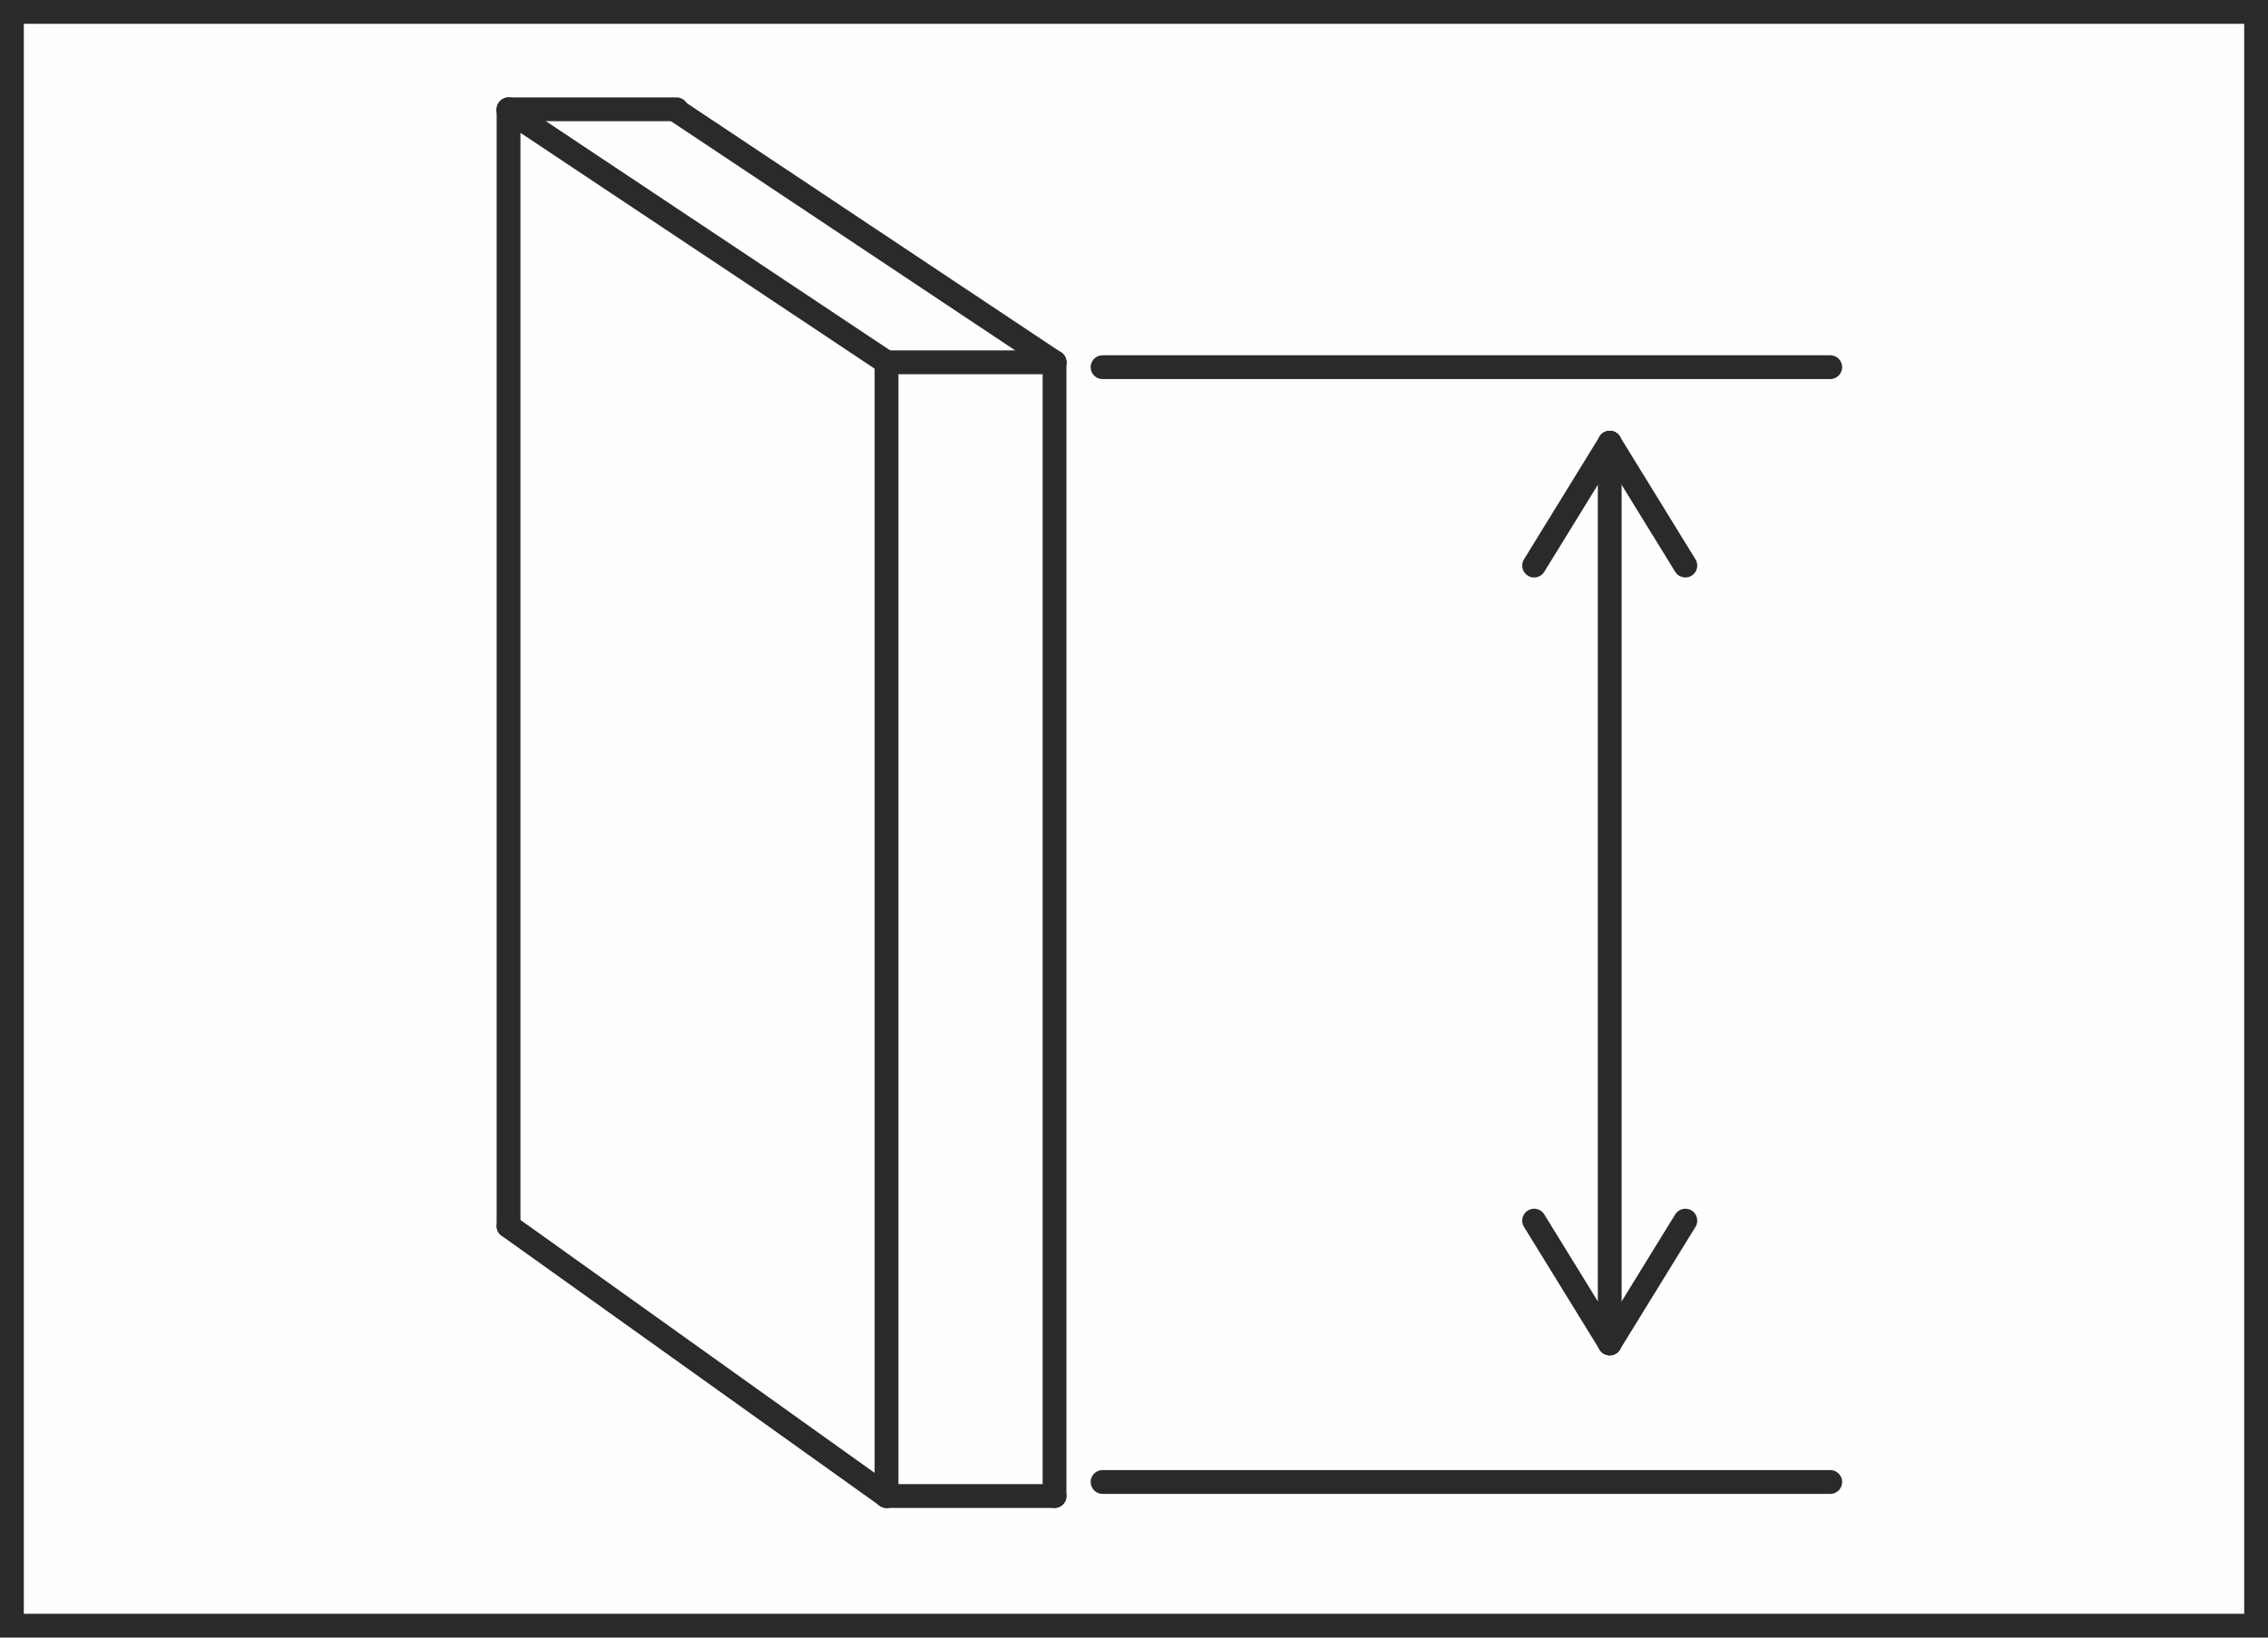
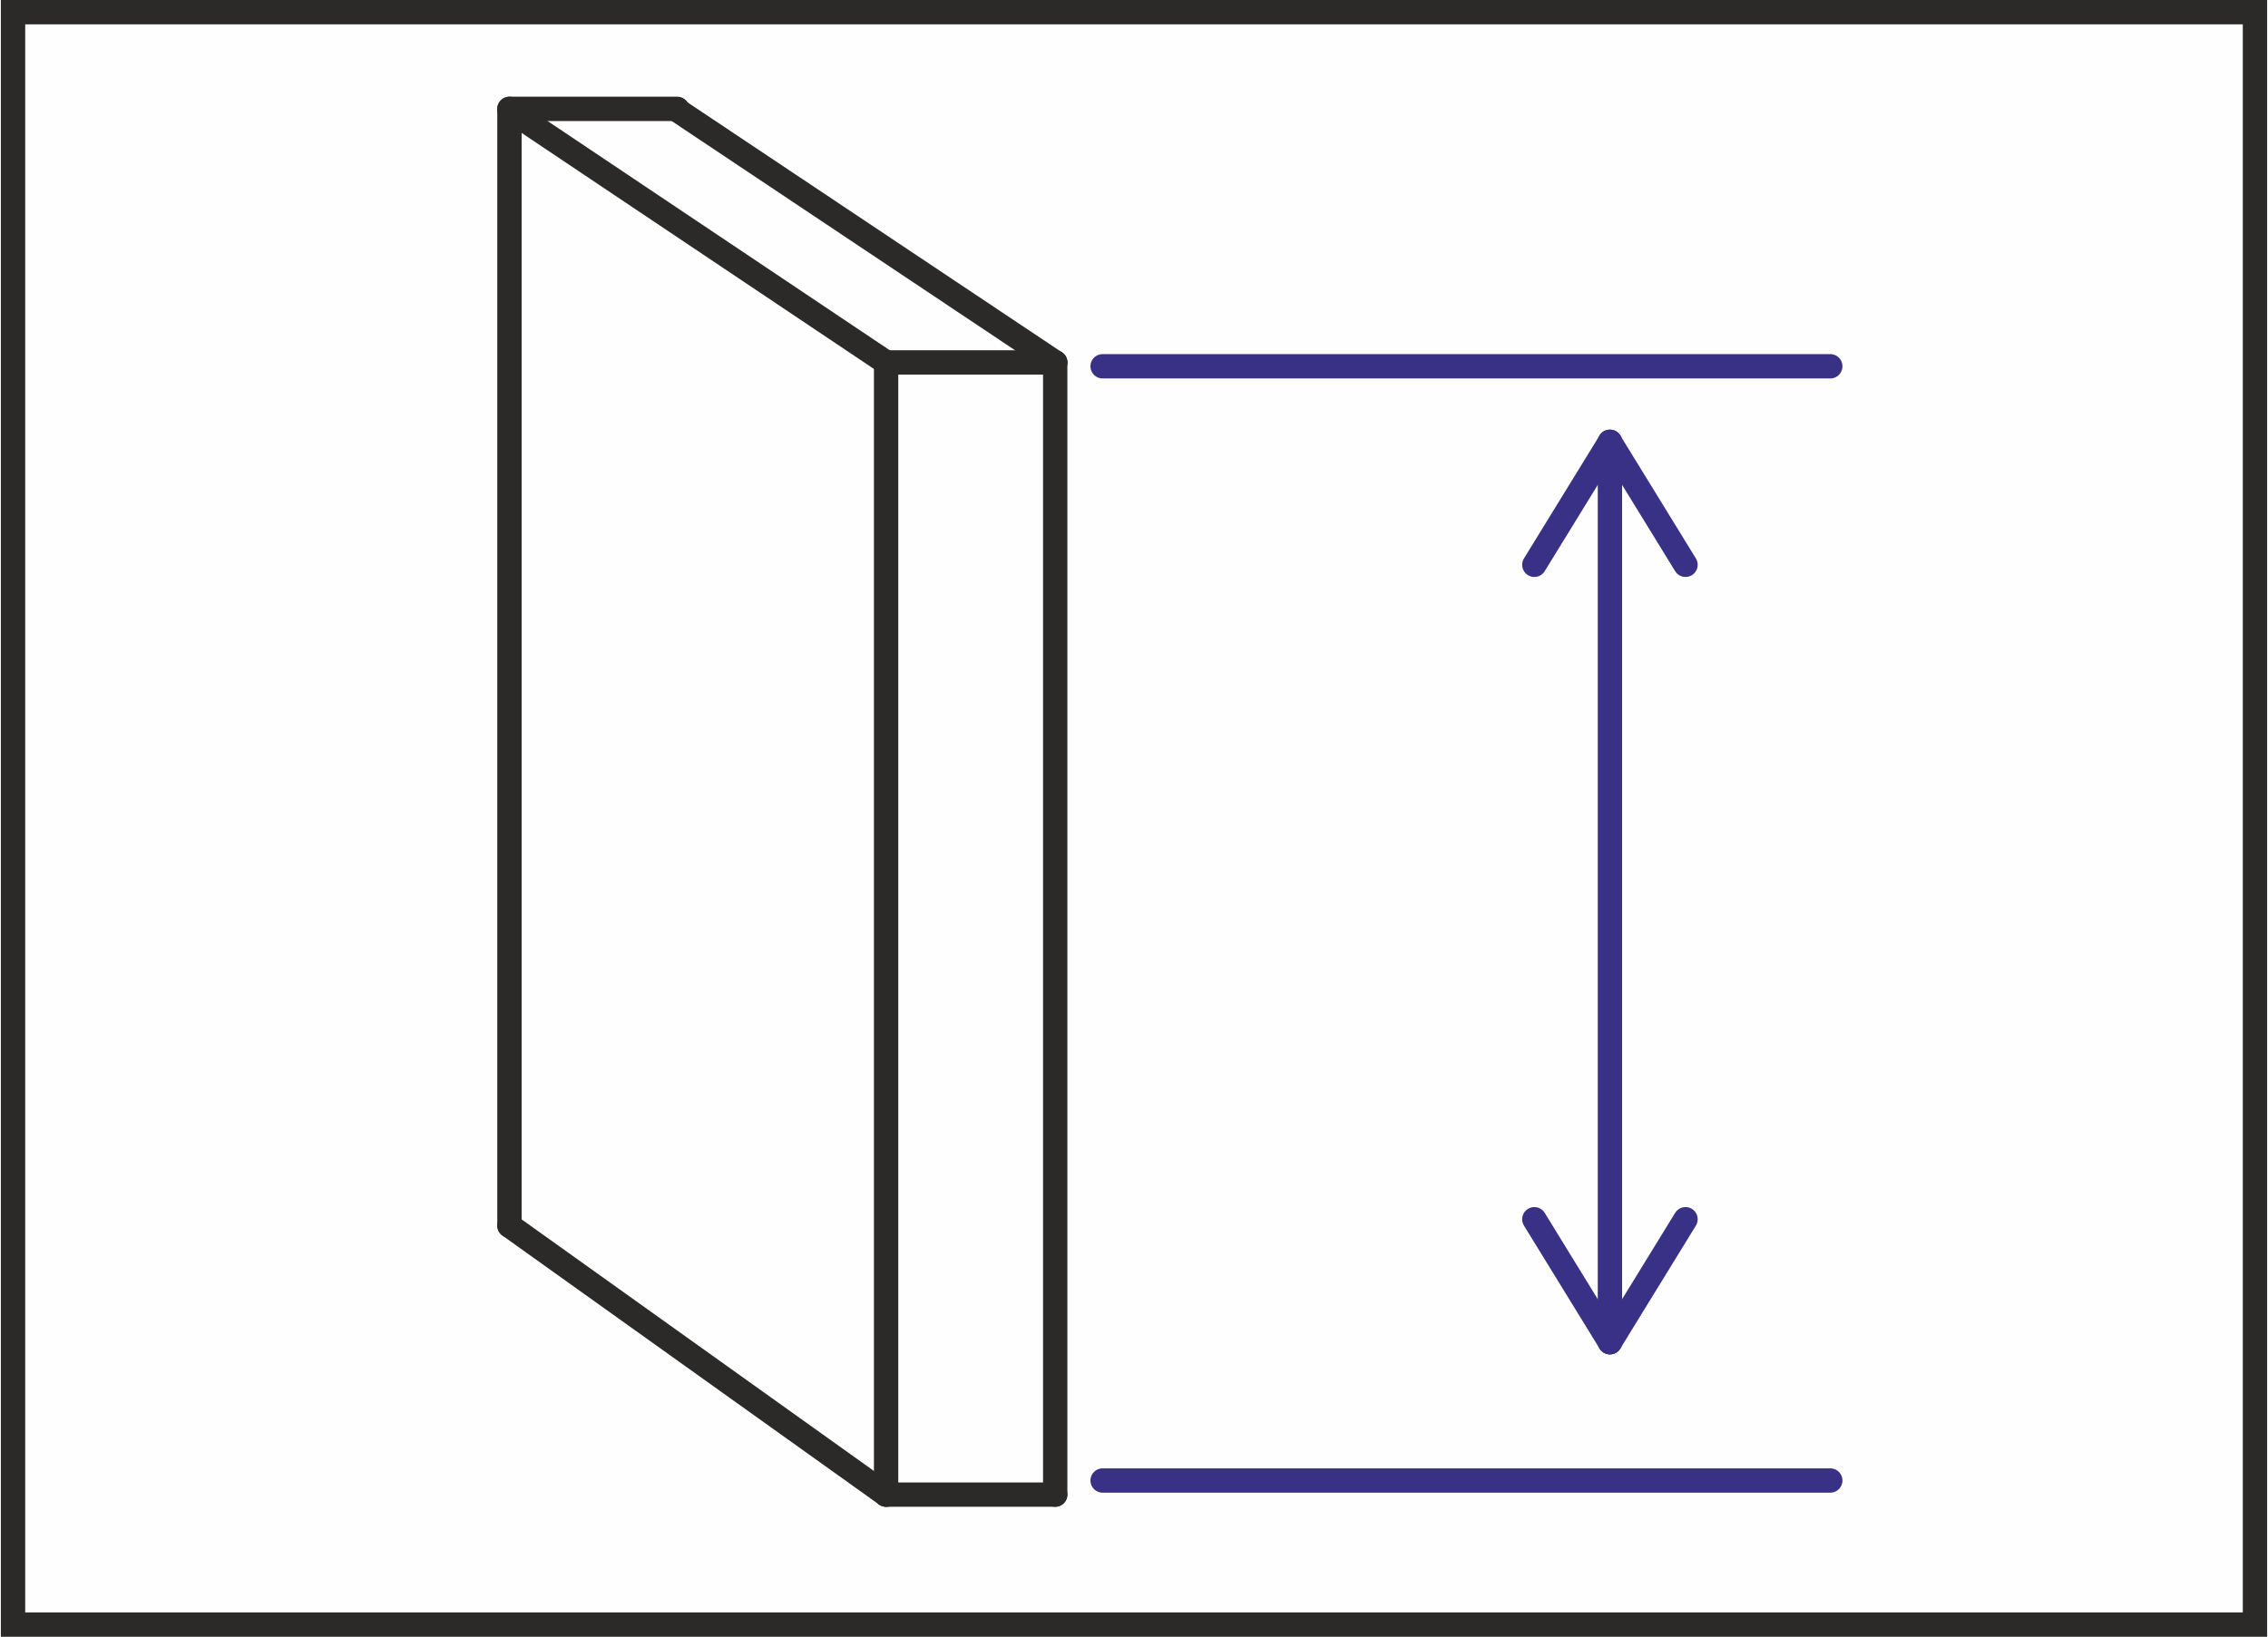
- <svg xmlns="http://www.w3.org/2000/svg" xml:space="preserve" width="54px" height="39px" version="1.1" style="shape-rendering:geometricPrecision; text-rendering:geometricPrecision; image-rendering:optimizeQuality; fill-rule:evenodd; clip-rule:evenodd" viewBox="0 0 54 39">
+ <svg xmlns="http://www.w3.org/2000/svg" xml:space="preserve" width="169px" height="122px" version="1.1" style="shape-rendering:geometricPrecision; text-rendering:geometricPrecision; image-rendering:optimizeQuality; fill-rule:evenodd; clip-rule:evenodd" viewBox="0 0 17.69 12.78">
  <defs>
    <style type="text/css">
   
-     .str0 {stroke:#2B2A29;stroke-width:0.567;stroke-linecap:round;stroke-linejoin:round;stroke-miterlimit:22.926}
+     .str1 {stroke:#393185;stroke-width:0.19;stroke-linecap:round;stroke-linejoin:round;stroke-miterlimit:22.926}
+     .str0 {stroke:#2B2A29;stroke-width:0.19;stroke-linecap:round;stroke-linejoin:round;stroke-miterlimit:22.926}
    .fil2 {fill:none}
+     .fil1 {fill:#2B2A29}
    .fil0 {fill:#FEFEFE}
-     .fil1 {fill:#2B2A29}
   
  </style>
  </defs>
  <g id="Слой_x0020_1">
-     <g>
-       <polygon class="fil0" points="0,0 54,0 54,39 0,39 " />
-       <path id="1" class="fil1" d="M0 0l54 0 0 39 -54 0 0 -39zm53.433 0.567l-52.866 0 0 37.866 52.866 0 0 -37.866z" />
+     <g id="_2106313827088">
+       <polygon class="fil0" points="0,0 17.69,0 17.69,12.78 0,12.78 " />
+       <path id="_1" class="fil1" d="M0 0l17.69 0 0 12.78 -17.69 0 0 -12.78zm17.5 0.19l-17.31 0 0 12.4 17.31 0 0 -12.4z" />
    </g>
-     <line class="fil2 str0" x1="12.108" y1="2.603" x2="12.108" y2="29.199" />
-     <line class="fil2 str0" x1="12.108" y1="2.634" x2="21.108" y2="8.628" />
-     <line class="fil2 str0" x1="12.108" y1="29.199" x2="21.108" y2="35.628" />
-     <line class="fil2 str0" x1="21.108" y1="8.628" x2="21.108" y2="35.628" />
-     <line class="fil2 str0" x1="16.108" y1="2.603" x2="12.108" y2="2.603" />
-     <line class="fil2 str0" x1="16.108" y1="2.634" x2="25.108" y2="8.628" />
-     <line class="fil2 str0" x1="21.108" y1="35.628" x2="25.108" y2="35.628" />
-     <line class="fil2 str0" x1="25.108" y1="8.628" x2="25.108" y2="35.628" />
-     <line class="fil2 str0" x1="21.108" y1="8.628" x2="25.108" y2="8.628" />
-     <line class="fil2 str0" x1="26.252" y1="8.744" x2="43.577" y2="8.744" />
-     <line class="fil2 str0" x1="26.252" y1="35.294" x2="43.577" y2="35.294" />
-     <line class="fil2 str0" x1="38.327" y1="31.994" x2="38.327" y2="10.544" />
-     <line class="fil2 str0" x1="36.527" y1="13.469" x2="38.327" y2="10.544" />
-     <line class="fil2 str0" x1="40.127" y1="13.469" x2="38.327" y2="10.544" />
-     <line class="fil2 str0" x1="36.527" y1="29.07" x2="38.327" y2="31.994" />
-     <line class="fil2 str0" x1="40.127" y1="29.07" x2="38.327" y2="31.994" />
+     <line class="fil2 str0" x1="3.97" y1="0.85" x2="3.97" y2="9.57" />
+     <line class="fil2 str0" x1="3.97" y1="0.86" x2="6.91" y2="2.83" />
+     <line class="fil2 str0" x1="3.97" y1="9.57" x2="6.91" y2="11.67" />
+     <line class="fil2 str0" x1="6.91" y1="2.83" x2="6.91" y2="11.67" />
+     <line class="fil2 str0" x1="5.28" y1="0.85" x2="3.97" y2="0.85" />
+     <line class="fil2 str0" x1="5.28" y1="0.86" x2="8.23" y2="2.83" />
+     <line class="fil2 str0" x1="6.91" y1="11.67" x2="8.23" y2="11.67" />
+     <line class="fil2 str0" x1="8.23" y1="2.83" x2="8.23" y2="11.67" />
+     <line class="fil2 str0" x1="6.91" y1="2.83" x2="8.23" y2="2.83" />
+     <line class="fil2 str1" x1="8.6" y1="2.86" x2="14.28" y2="2.86" />
+     <line class="fil2 str1" x1="8.6" y1="11.56" x2="14.28" y2="11.56" />
+     <line class="fil2 str1" x1="12.56" y1="10.48" x2="12.56" y2="3.45" />
+     <line class="fil2 str1" x1="11.97" y1="4.41" x2="12.56" y2="3.45" />
+     <line class="fil2 str1" x1="13.15" y1="4.41" x2="12.56" y2="3.45" />
+     <line class="fil2 str1" x1="11.97" y1="9.52" x2="12.56" y2="10.48" />
+     <line class="fil2 str1" x1="13.15" y1="9.52" x2="12.56" y2="10.48" />
  </g>
</svg>
